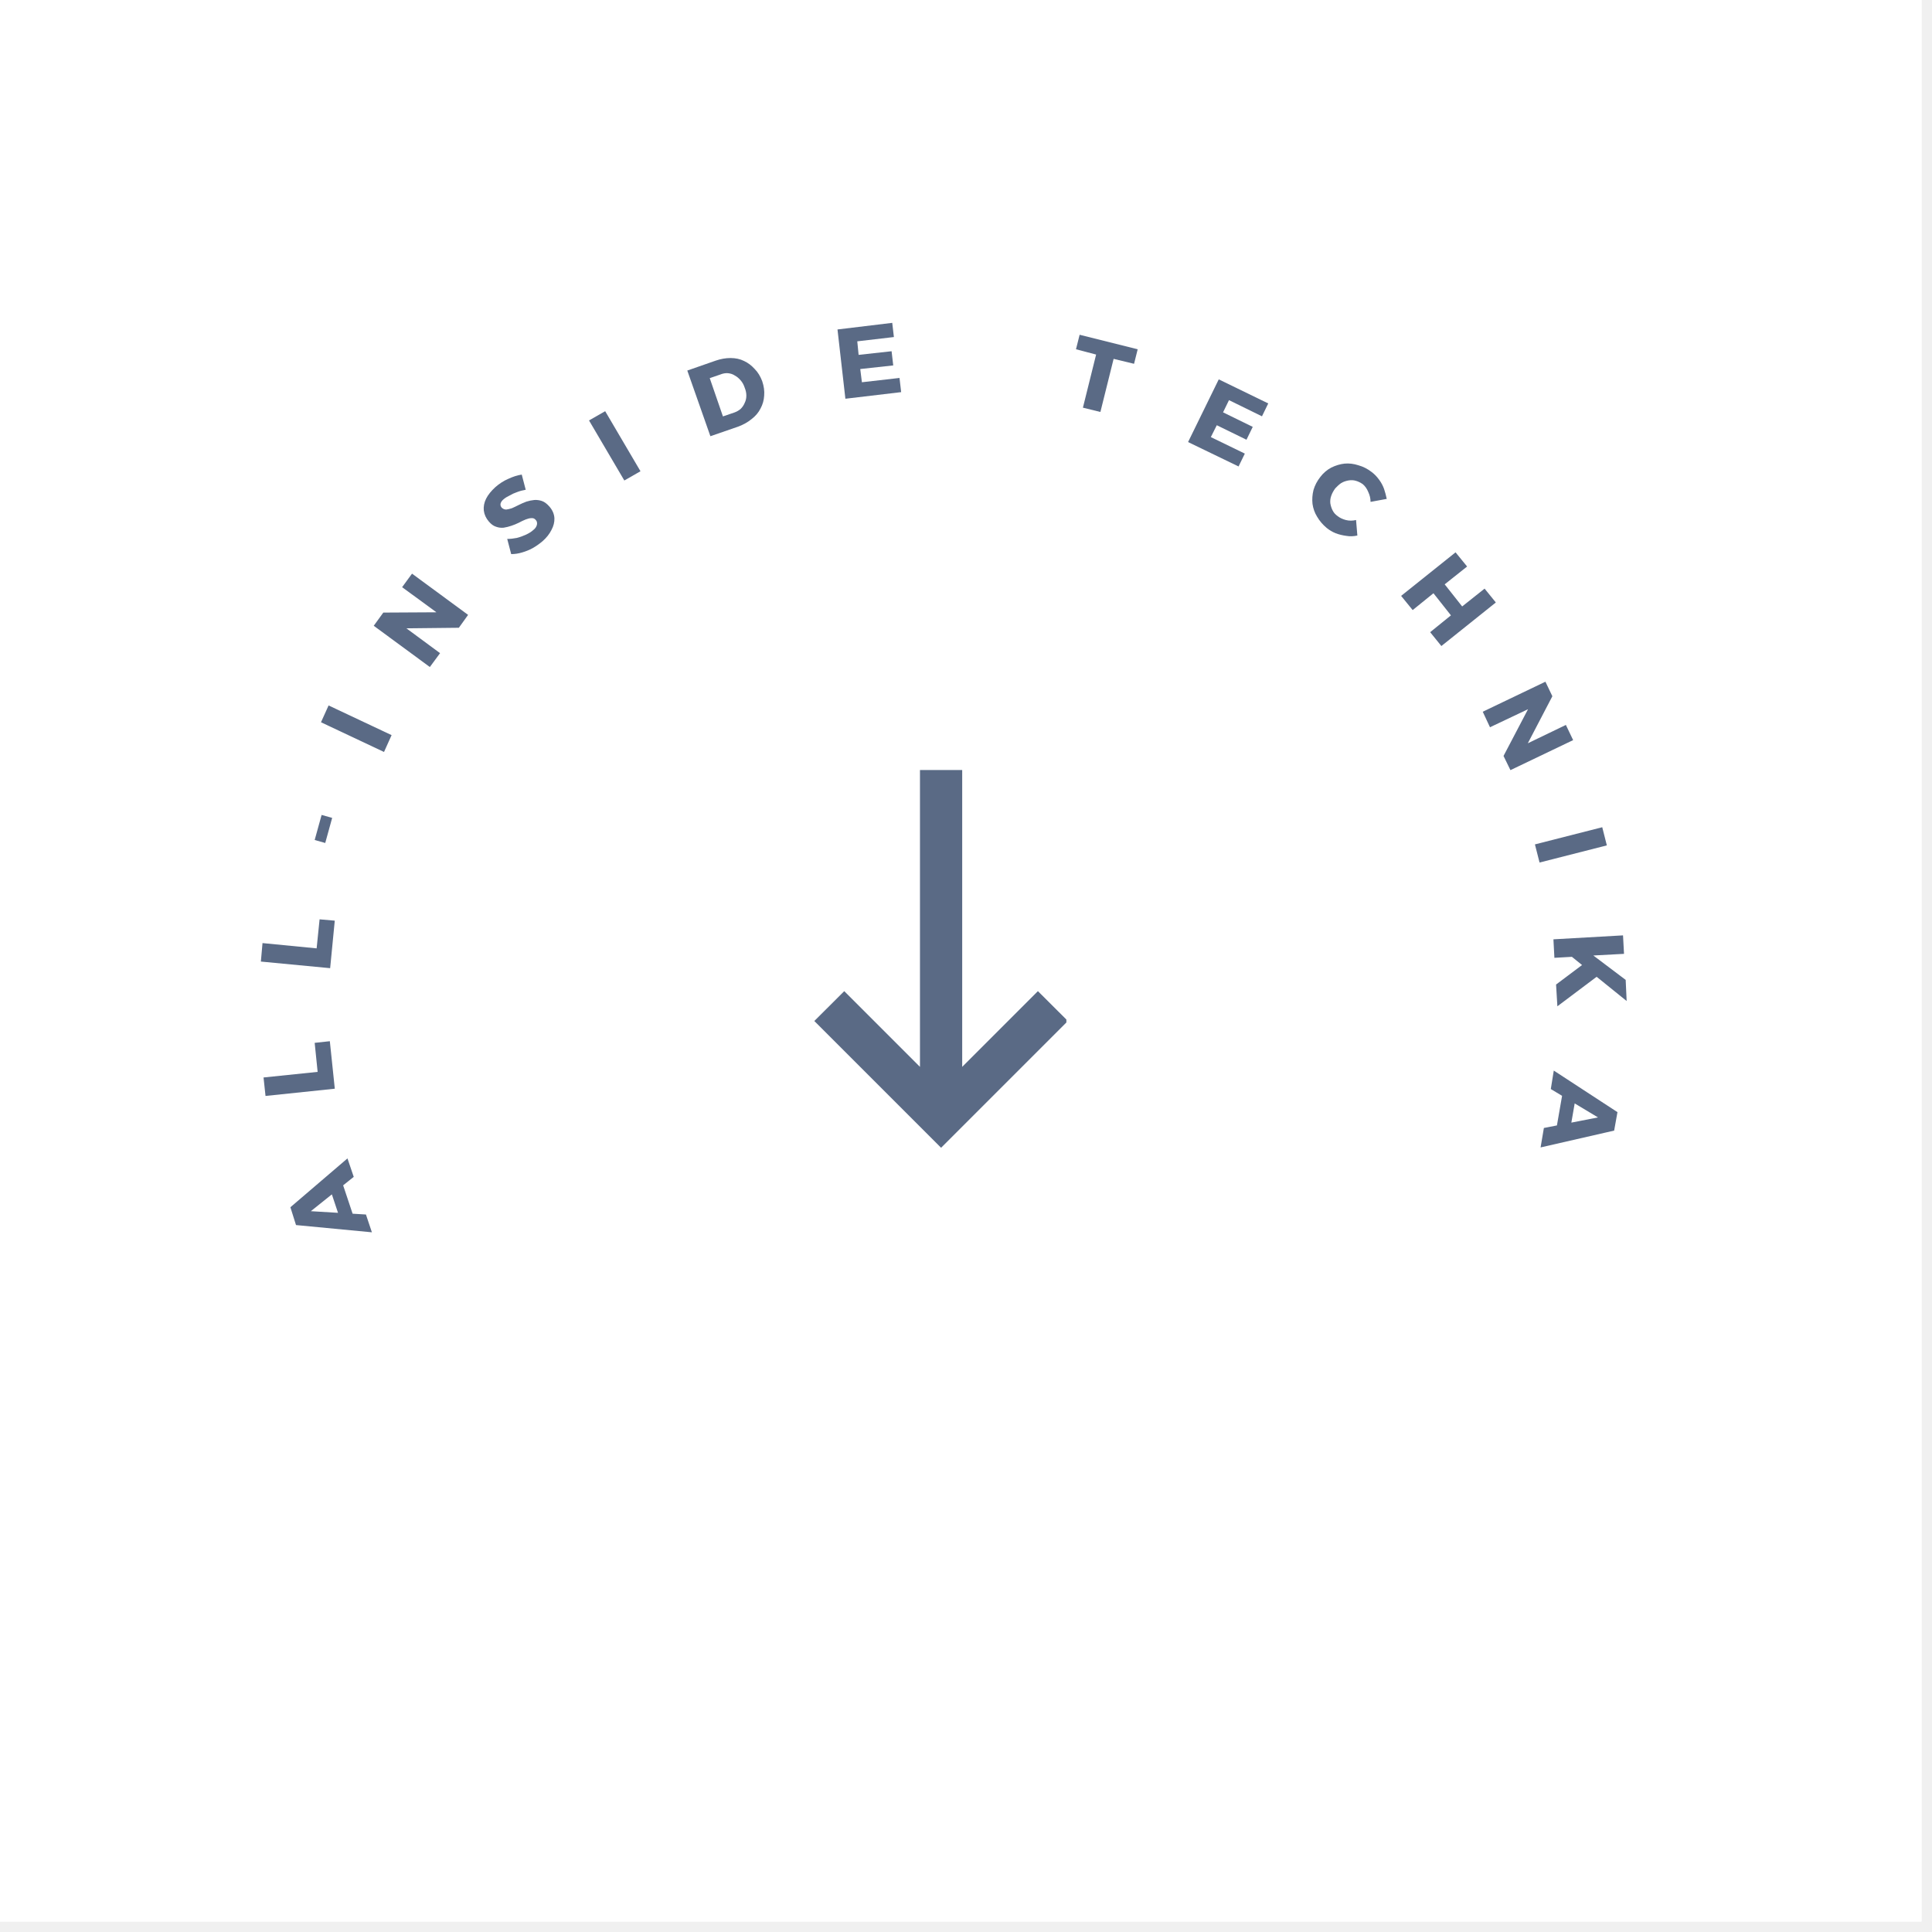
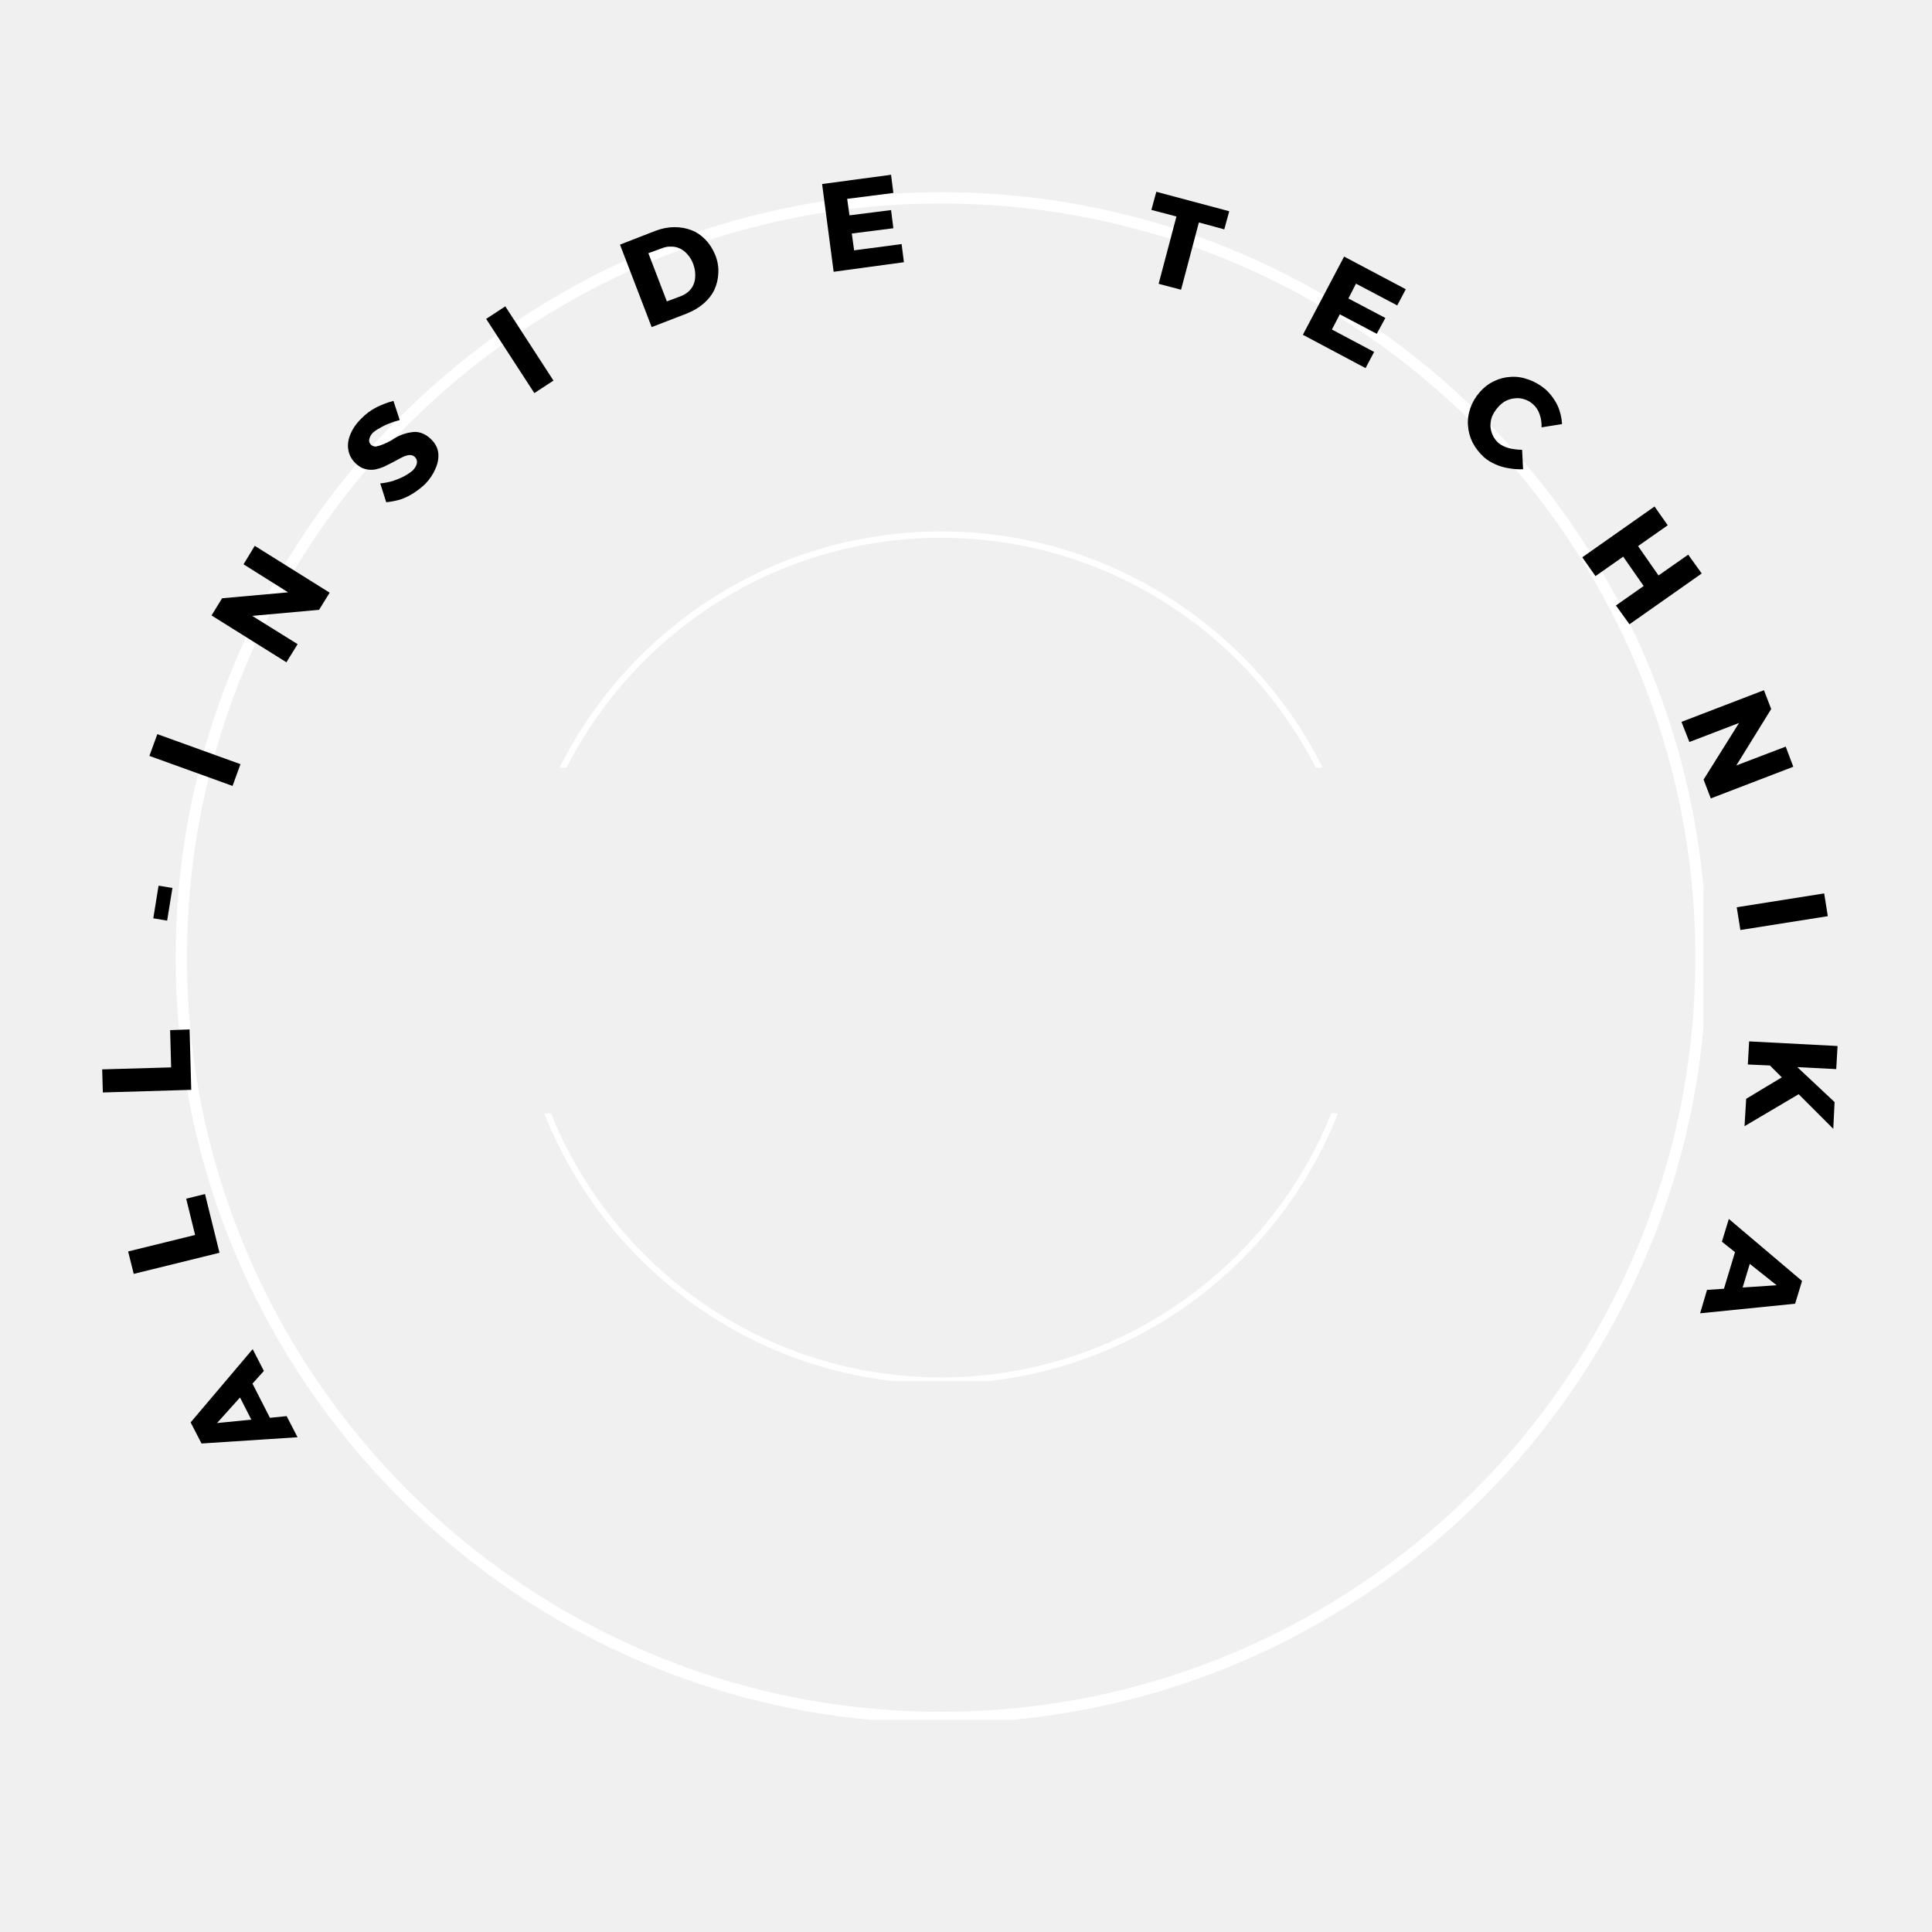
<svg xmlns="http://www.w3.org/2000/svg" width="122" zoomAndPan="magnify" viewBox="0 0 91.5 91.5" height="122" preserveAspectRatio="xMidYMid meet" version="1.0">
  <defs>
    <g />
-     <clipPath id="a63ec6a5ac">
-       <path d="M 0 0 L 91.004 0 L 91.004 91.004 L 0 91.004 Z M 0 0 " clip-rule="nonzero" />
-     </clipPath>
-     <clipPath id="42c3ea9558">
+     <clipPath id="b0f7e53e0c">
      <path d="M 8.32 9.102 L 80.676 9.102 L 80.676 81.453 L 8.32 81.453 Z M 8.32 9.102 " clip-rule="nonzero" />
    </clipPath>
-     <clipPath id="c2823f597d">
+     <clipPath id="776e18b59b">
      <path d="M 24.375 25.168 L 64.652 25.168 L 64.652 36.359 L 24.375 36.359 Z M 24.375 25.168 " clip-rule="nonzero" />
    </clipPath>
-     <clipPath id="d306c01903">
+     <clipPath id="4661ae9bb4">
      <path d="M 24.375 52.73 L 64.652 52.73 L 64.652 65.41 L 24.375 65.41 Z M 24.375 52.73 " clip-rule="nonzero" />
    </clipPath>
-     <clipPath id="06a4d8bebc">
-       <path d="M 38.566 36.469 L 50.504 36.469 L 50.504 54.371 L 38.566 54.371 Z M 38.566 36.469 " clip-rule="nonzero" />
+     <clipPath id="e0b9935e2c">
+       <path d="M 1 3 L 91.004 3 L 91.004 78 L 1 78 Z M 1 3 " clip-rule="nonzero" />
    </clipPath>
-     <clipPath id="ddc621f8c4">
-       <rect x="0" width="71" y="0" height="55" />
+     <clipPath id="a9dfb3fa2b">
+       <rect x="0" width="91" y="0" height="75" />
    </clipPath>
  </defs>
-   <g clip-path="url(#a63ec6a5ac)">
-     <path fill="#ffffff" d="M 0 0 L 91.004 0 L 91.004 91.004 L 0 91.004 Z M 0 0 " fill-opacity="1" fill-rule="nonzero" />
-     <path fill="#ffffff" d="M 0 0 L 91.004 0 L 91.004 91.004 L 0 91.004 Z M 0 0 " fill-opacity="1" fill-rule="nonzero" />
-   </g>
-   <g clip-path="url(#42c3ea9558)">
+   <g clip-path="url(#b0f7e53e0c)">
    <path fill="#ffffff" d="M 44.574 81.605 C 24.59 81.605 8.32 65.336 8.32 45.352 C 8.32 25.371 24.59 9.102 44.574 9.102 C 64.559 9.102 80.828 25.371 80.828 45.352 C 80.828 65.336 64.559 81.605 44.574 81.605 Z M 44.574 9.637 C 24.875 9.637 8.855 25.656 8.855 45.352 C 8.855 65.051 24.875 81.07 44.574 81.07 C 64.273 81.07 80.293 65.051 80.293 45.352 C 80.293 25.656 64.273 9.637 44.574 9.637 Z M 44.574 9.637 " fill-opacity="1" fill-rule="nonzero" />
  </g>
-   <g clip-path="url(#c2823f597d)">
+   <g clip-path="url(#776e18b59b)">
    <path fill="#ffffff" d="M 44.57 65.566 C 33.438 65.566 24.375 56.5 24.375 45.367 C 24.375 34.234 33.438 25.168 44.57 25.168 C 55.707 25.168 64.77 34.234 64.77 45.367 C 64.77 56.5 55.707 65.566 44.57 65.566 Z M 44.57 25.469 C 33.598 25.469 24.672 34.391 24.672 45.367 C 24.672 56.34 33.598 65.266 44.57 65.266 C 55.547 65.266 64.473 56.34 64.473 45.367 C 64.473 34.391 55.547 25.469 44.57 25.469 Z M 44.57 25.469 " fill-opacity="1" fill-rule="nonzero" />
  </g>
-   <g clip-path="url(#d306c01903)">
+   <g clip-path="url(#4661ae9bb4)">
    <path fill="#ffffff" d="M 44.57 65.535 C 33.438 65.535 24.375 56.469 24.375 45.336 C 24.375 34.203 33.438 25.137 44.57 25.137 C 55.707 25.137 64.77 34.203 64.77 45.336 C 64.77 56.469 55.707 65.535 44.57 65.535 Z M 44.57 25.438 C 33.598 25.438 24.672 34.363 24.672 45.336 C 24.672 56.312 33.598 65.234 44.57 65.234 C 55.547 65.234 64.473 56.312 64.473 45.336 C 64.473 34.363 55.547 25.438 44.57 25.438 Z M 44.57 25.438 " fill-opacity="1" fill-rule="nonzero" />
  </g>
-   <g clip-path="url(#06a4d8bebc)">
-     <path fill="#5a6a85" d="M 43.57 36.352 L 43.57 50.527 L 39.984 46.941 L 38.566 48.355 L 44.57 54.359 L 50.574 48.355 L 49.156 46.941 L 45.57 50.527 L 45.57 36.352 Z M 43.57 36.352 " fill-opacity="1" fill-rule="nonzero" />
-   </g>
-   <g transform="matrix(1, 0, 0, 1, 10, 11)">
-     <g clip-path="url(#ddc621f8c4)">
-       <g fill="#5a6a85" fill-opacity="1">
-         <g transform="translate(7.597107, 47.33119)">
-           <g>
-             <path d="M -3.578 -0.312 L -3.844 -1.156 L -1.141 -3.469 L -0.844 -2.594 L -2.875 -0.969 L -0.266 -0.812 L 0.016 0.031 Z M -1.422 -0.391 L -2.031 -2.219 L -1.422 -2.422 L -0.812 -0.594 Z M -1.422 -0.391 " />
+   <g clip-path="url(#e0b9935e2c)">
+     <g transform="matrix(1, 0, 0, 1, 1, 3)">
+       <g clip-path="url(#a9dfb3fa2b)">
+         <g fill="#000000" fill-opacity="1">
+           <g transform="translate(13.07552, 65.03685)">
+             <g>
+               <path d="M -4.531 0.328 L -5.047 -0.672 L -2.109 -4.141 L -1.578 -3.109 L -3.797 -0.641 L -0.5 -0.969 L 0.016 0.031 Z M -1.875 -0.219 L -2.984 -2.391 L -2.25 -2.766 L -1.141 -0.594 Z M -1.875 -0.219 " />
+             </g>
          </g>
        </g>
-       </g>
-       <g fill="#5a6a85" fill-opacity="1">
-         <g transform="translate(5.887108, 40.87355)">
-           <g>
-             <path d="M -3.312 0.031 L -3.406 -0.844 L -0.844 -1.109 L -0.984 -2.484 L -0.266 -2.562 L -0.031 -0.312 Z M -3.312 0.031 " />
+         <g fill="#000000" fill-opacity="1">
+           <g transform="translate(9.489734, 56.72226)">
+             <g>
+               <path d="M -4.156 0.609 L -4.422 -0.453 L -1.25 -1.234 L -1.672 -2.953 L -0.781 -3.172 L -0.094 -0.391 Z M -4.156 0.609 " />
+             </g>
          </g>
        </g>
-       </g>
-       <g fill="#5a6a85" fill-opacity="1">
-         <g transform="translate(5.604746, 35.16492)">
-           <g>
-             <path d="M -3.25 -0.625 L -3.172 -1.5 L -0.609 -1.25 L -0.469 -2.625 L 0.25 -2.562 L 0.031 -0.312 Z M -3.25 -0.625 " />
+         <g fill="#000000" fill-opacity="1">
+           <g transform="translate(8.073566, 49.02084)">
+             <g>
+               <path d="M -4.203 -0.281 L -4.234 -1.375 L -0.969 -1.469 L -1.016 -3.234 L -0.094 -3.266 L -0.016 -0.406 Z M -4.203 -0.281 " />
+             </g>
          </g>
        </g>
-       </g>
-       <g fill="#5a6a85" fill-opacity="1">
-         <g transform="translate(6.465418, 29.50156)">
-           <g>
-             <path d="M -1.562 -0.719 L -1.234 -1.906 L -0.734 -1.766 L -1.062 -0.578 Z M -1.562 -0.719 " />
+         <g fill="#000000" fill-opacity="1">
+           <g transform="translate(8.337716, 41.17911)">
+             <g>
+               <path d="M -2.078 -0.688 L -1.828 -2.234 L -1.172 -2.125 L -1.422 -0.578 Z M -2.078 -0.688 " />
+             </g>
          </g>
        </g>
-       </g>
-       <g fill="#5a6a85" fill-opacity="1">
-         <g transform="translate(8.046024, 24.8942)">
-           <g>
-             <path d="M -2.844 -1.688 L -2.484 -2.484 L 0.5 -1.078 L 0.141 -0.281 Z M -2.844 -1.688 " />
+         <g fill="#000000" fill-opacity="1">
+           <g transform="translate(9.872768, 34.59696)">
+             <g>
+               <path d="M -3.797 -1.797 L -3.422 -2.828 L 0.516 -1.406 L 0.141 -0.375 Z M -3.797 -1.797 " />
+             </g>
          </g>
        </g>
-       </g>
-       <g fill="#5a6a85" fill-opacity="1">
-         <g transform="translate(10.16943, 20.84002)">
-           <g>
-             <path d="M -2.469 -2.203 L -2.016 -2.828 L 0.844 -2.844 L 0.797 -2.625 L -1.125 -4.031 L -0.656 -4.672 L 2 -2.719 L 1.562 -2.109 L -1.312 -2.078 L -1.234 -2.312 L 0.672 -0.906 L 0.188 -0.25 Z M -2.469 -2.203 " />
+         <g fill="#000000" fill-opacity="1">
+           <g transform="translate(12.3459, 28.7097)">
+             <g>
+               <path d="M -3.328 -2.562 L -2.828 -3.375 L 0.812 -3.703 L 0.75 -3.375 L -1.812 -4.984 L -1.281 -5.859 L 2.266 -3.641 L 1.766 -2.828 L -1.859 -2.5 L -1.812 -2.797 L 0.75 -1.203 L 0.219 -0.344 Z M -3.328 -2.562 " />
+             </g>
          </g>
        </g>
-       </g>
-       <g fill="#5a6a85" fill-opacity="1">
-         <g transform="translate(14.46007, 15.64855)">
-           <g>
-             <path d="M 0.438 -3.453 C 0.301 -3.43 0.164 -3.395 0.031 -3.344 C -0.094 -3.301 -0.207 -3.25 -0.312 -3.188 C -0.426 -3.133 -0.52 -3.078 -0.594 -3.016 C -0.676 -2.953 -0.727 -2.883 -0.75 -2.812 C -0.77 -2.738 -0.754 -2.672 -0.703 -2.609 C -0.641 -2.547 -0.566 -2.516 -0.484 -2.516 C -0.41 -2.523 -0.32 -2.547 -0.219 -2.578 C -0.125 -2.617 -0.016 -2.672 0.109 -2.734 C 0.234 -2.797 0.352 -2.848 0.469 -2.891 C 0.594 -2.93 0.719 -2.957 0.844 -2.969 C 0.969 -2.977 1.086 -2.961 1.203 -2.922 C 1.328 -2.879 1.445 -2.789 1.562 -2.656 C 1.707 -2.488 1.785 -2.305 1.797 -2.109 C 1.805 -1.922 1.758 -1.734 1.656 -1.547 C 1.562 -1.359 1.422 -1.18 1.234 -1.016 C 1.086 -0.891 0.93 -0.781 0.766 -0.688 C 0.609 -0.602 0.441 -0.535 0.266 -0.484 C 0.086 -0.43 -0.082 -0.406 -0.25 -0.406 L -0.438 -1.125 C -0.289 -1.125 -0.141 -1.141 0.016 -1.172 C 0.172 -1.211 0.316 -1.266 0.453 -1.328 C 0.586 -1.391 0.703 -1.461 0.797 -1.547 C 0.891 -1.617 0.945 -1.703 0.969 -1.797 C 0.988 -1.891 0.969 -1.969 0.906 -2.031 C 0.852 -2.094 0.785 -2.117 0.703 -2.109 C 0.629 -2.109 0.539 -2.086 0.438 -2.047 C 0.332 -2.004 0.223 -1.953 0.109 -1.891 C -0.004 -1.836 -0.117 -1.789 -0.234 -1.75 C -0.359 -1.707 -0.484 -1.676 -0.609 -1.656 C -0.734 -1.645 -0.852 -1.66 -0.969 -1.703 C -1.094 -1.742 -1.207 -1.828 -1.312 -1.953 C -1.445 -2.109 -1.523 -2.281 -1.547 -2.469 C -1.566 -2.656 -1.531 -2.844 -1.438 -3.031 C -1.344 -3.219 -1.195 -3.398 -1 -3.578 C -0.812 -3.742 -0.609 -3.875 -0.391 -3.969 C -0.172 -4.07 0.039 -4.141 0.25 -4.172 Z M 0.438 -3.453 " />
+         <g fill="#000000" fill-opacity="1">
+           <g transform="translate(17.65011, 21.28516)">
+             <g>
+               <path d="M 0.281 -4.391 C 0.113 -4.348 -0.047 -4.297 -0.203 -4.234 C -0.367 -4.172 -0.52 -4.098 -0.656 -4.016 C -0.801 -3.941 -0.914 -3.863 -1 -3.781 C -1.082 -3.695 -1.133 -3.602 -1.156 -3.5 C -1.188 -3.406 -1.164 -3.316 -1.094 -3.234 C -1.02 -3.16 -0.93 -3.129 -0.828 -3.141 C -0.734 -3.16 -0.617 -3.195 -0.484 -3.25 C -0.359 -3.301 -0.223 -3.367 -0.078 -3.453 C 0.055 -3.547 0.203 -3.625 0.359 -3.688 C 0.516 -3.75 0.672 -3.789 0.828 -3.812 C 0.984 -3.844 1.141 -3.832 1.297 -3.781 C 1.461 -3.727 1.625 -3.625 1.781 -3.469 C 1.977 -3.27 2.086 -3.051 2.109 -2.812 C 2.129 -2.57 2.082 -2.328 1.969 -2.078 C 1.863 -1.828 1.703 -1.586 1.484 -1.359 C 1.316 -1.203 1.129 -1.055 0.922 -0.922 C 0.723 -0.797 0.516 -0.695 0.297 -0.625 C 0.078 -0.562 -0.141 -0.52 -0.359 -0.5 L -0.641 -1.391 C -0.453 -1.41 -0.258 -1.445 -0.062 -1.5 C 0.125 -1.562 0.301 -1.633 0.469 -1.719 C 0.645 -1.812 0.785 -1.906 0.891 -2 C 1.004 -2.113 1.07 -2.227 1.094 -2.344 C 1.113 -2.457 1.082 -2.555 1 -2.641 C 0.926 -2.711 0.836 -2.742 0.734 -2.734 C 0.629 -2.723 0.516 -2.688 0.391 -2.625 C 0.266 -2.562 0.129 -2.488 -0.016 -2.406 C -0.16 -2.332 -0.305 -2.258 -0.453 -2.188 C -0.598 -2.125 -0.75 -2.078 -0.906 -2.047 C -1.062 -2.023 -1.219 -2.035 -1.375 -2.078 C -1.531 -2.117 -1.688 -2.219 -1.844 -2.375 C -2.02 -2.562 -2.125 -2.77 -2.156 -3 C -2.195 -3.227 -2.16 -3.473 -2.047 -3.734 C -1.941 -3.992 -1.77 -4.238 -1.531 -4.469 C -1.32 -4.688 -1.082 -4.863 -0.812 -5 C -0.539 -5.133 -0.273 -5.234 -0.016 -5.297 Z M 0.281 -4.391 " />
+             </g>
          </g>
        </g>
-       </g>
-       <g fill="#5a6a85" fill-opacity="1">
-         <g transform="translate(19.30235, 11.91233)">
-           <g>
-             <path d="M -1.406 -3 L -0.641 -3.438 L 1.031 -0.594 L 0.266 -0.156 Z M -1.406 -3 " />
+         <g fill="#000000" fill-opacity="1">
+           <g transform="translate(23.96261, 15.83659)">
+             <g>
+               <path d="M -1.938 -3.734 L -1.031 -4.328 L 1.25 -0.812 L 0.344 -0.219 Z M -1.938 -3.734 " />
+             </g>
          </g>
        </g>
-       </g>
-       <g fill="#5a6a85" fill-opacity="1">
-         <g transform="translate(23.34744, 9.768182)">
-           <g>
-             <path d="M 0.547 -3.688 C 0.785 -3.77 1.02 -3.812 1.25 -3.812 C 1.488 -3.812 1.703 -3.766 1.891 -3.672 C 2.078 -3.586 2.242 -3.461 2.391 -3.297 C 2.547 -3.141 2.664 -2.945 2.75 -2.719 C 2.832 -2.477 2.863 -2.25 2.844 -2.031 C 2.832 -1.812 2.773 -1.609 2.672 -1.422 C 2.578 -1.234 2.438 -1.066 2.25 -0.922 C 2.07 -0.773 1.859 -0.656 1.609 -0.562 L 0.297 -0.109 L -0.797 -3.219 Z M 1.438 -1.234 C 1.551 -1.273 1.648 -1.332 1.734 -1.406 C 1.816 -1.488 1.879 -1.582 1.922 -1.688 C 1.973 -1.789 2 -1.906 2 -2.031 C 2 -2.156 1.973 -2.281 1.922 -2.406 C 1.879 -2.539 1.816 -2.656 1.734 -2.75 C 1.648 -2.852 1.555 -2.93 1.453 -2.984 C 1.359 -3.047 1.25 -3.082 1.125 -3.094 C 1.008 -3.102 0.891 -3.082 0.766 -3.031 L 0.266 -2.859 L 0.891 -1.047 Z M 1.438 -1.234 " />
+         <g fill="#000000" fill-opacity="1">
+           <g transform="translate(29.48789, 12.63272)">
+             <g>
+               <path d="M 0.562 -4.703 C 0.863 -4.816 1.16 -4.875 1.453 -4.875 C 1.742 -4.875 2.008 -4.828 2.25 -4.734 C 2.5 -4.641 2.723 -4.488 2.922 -4.281 C 3.117 -4.082 3.273 -3.836 3.391 -3.547 C 3.504 -3.254 3.551 -2.969 3.531 -2.688 C 3.52 -2.414 3.457 -2.156 3.344 -1.906 C 3.227 -1.664 3.055 -1.445 2.828 -1.25 C 2.609 -1.062 2.344 -0.906 2.031 -0.781 L 0.375 -0.141 L -1.125 -4.047 Z M 1.766 -1.609 C 1.922 -1.672 2.051 -1.754 2.156 -1.859 C 2.258 -1.961 2.332 -2.078 2.375 -2.203 C 2.426 -2.336 2.445 -2.484 2.438 -2.641 C 2.438 -2.797 2.406 -2.957 2.344 -3.125 C 2.281 -3.301 2.191 -3.453 2.078 -3.578 C 1.973 -3.703 1.852 -3.797 1.719 -3.859 C 1.594 -3.922 1.457 -3.953 1.312 -3.953 C 1.164 -3.961 1.016 -3.938 0.859 -3.875 L 0.219 -3.641 L 1.094 -1.359 Z M 1.766 -1.609 " />
+             </g>
          </g>
        </g>
-       </g>
-       <g fill="#5a6a85" fill-opacity="1">
-         <g transform="translate(29.72587, 7.915512)">
-           <g>
-             <path d="M -0.062 -3.312 L 2.531 -3.625 L 2.609 -2.953 L 0.875 -2.75 L 0.938 -2.109 L 2.5 -2.281 L 2.578 -1.609 L 1.016 -1.438 L 1.094 -0.812 L 2.875 -1.016 L 2.953 -0.344 L 0.312 -0.031 Z M -0.062 -3.312 " />
+         <g fill="#000000" fill-opacity="1">
+           <g transform="translate(38.07576, 9.918224)">
+             <g>
+               <path d="M -0.141 -4.203 L 3.125 -4.641 L 3.234 -3.781 L 1.047 -3.5 L 1.156 -2.719 L 3.125 -2.969 L 3.234 -2.109 L 1.266 -1.859 L 1.375 -1.062 L 3.625 -1.359 L 3.734 -0.5 L 0.406 -0.047 Z M -0.141 -4.203 " />
+             </g>
          </g>
        </g>
-       </g>
-       <g fill="#5a6a85" fill-opacity="1">
-         <g transform="translate(35.96841, 7.562008)">
-           <g />
-         </g>
-       </g>
-       <g fill="#5a6a85" fill-opacity="1">
-         <g transform="translate(40.3032, 8.057674)">
-           <g>
-             <path d="M 0.828 -3.203 L 3.578 -2.516 L 3.406 -1.828 L 2.438 -2.062 L 1.812 0.453 L 0.984 0.25 L 1.609 -2.266 L 0.656 -2.516 Z M 0.828 -3.203 " />
+         <g fill="#000000" fill-opacity="1">
+           <g transform="translate(46.56999, 9.367356)">
+             <g />
          </g>
        </g>
-       </g>
-       <g fill="#5a6a85" fill-opacity="1">
-         <g transform="translate(45.98647, 9.794713)">
-           <g>
-             <path d="M 1.734 -2.828 L 4.078 -1.688 L 3.781 -1.078 L 2.219 -1.844 L 1.938 -1.266 L 3.344 -0.578 L 3.047 0.031 L 1.641 -0.656 L 1.359 -0.094 L 2.969 0.688 L 2.672 1.297 L 0.281 0.141 Z M 1.734 -2.828 " />
+         <g fill="#000000" fill-opacity="1">
+           <g transform="translate(52.63857, 10.11305)">
+             <g>
+               <path d="M 1.125 -4.031 L 4.578 -3.109 L 4.344 -2.25 L 3.141 -2.578 L 2.297 0.609 L 1.234 0.328 L 2.078 -2.859 L 0.891 -3.172 Z M 1.125 -4.031 " />
+             </g>
          </g>
        </g>
-       </g>
-       <g fill="#5a6a85" fill-opacity="1">
-         <g transform="translate(51.42607, 12.81599)">
-           <g>
-             <path d="M 3.484 -0.047 C 3.484 -0.211 3.445 -0.367 3.375 -0.516 C 3.312 -0.672 3.223 -0.797 3.109 -0.891 C 3.004 -0.961 2.895 -1.016 2.781 -1.047 C 2.676 -1.078 2.562 -1.082 2.438 -1.062 C 2.312 -1.039 2.195 -1 2.094 -0.938 C 2 -0.875 1.906 -0.789 1.812 -0.688 C 1.727 -0.57 1.664 -0.457 1.625 -0.344 C 1.582 -0.227 1.566 -0.109 1.578 0.016 C 1.598 0.141 1.633 0.254 1.688 0.359 C 1.738 0.461 1.816 0.551 1.922 0.625 C 2.023 0.707 2.156 0.77 2.312 0.812 C 2.469 0.852 2.629 0.852 2.797 0.812 L 2.859 1.547 C 2.68 1.586 2.504 1.594 2.328 1.562 C 2.16 1.539 1.992 1.5 1.828 1.438 C 1.672 1.375 1.531 1.289 1.406 1.188 C 1.219 1.031 1.066 0.852 0.953 0.656 C 0.836 0.469 0.766 0.266 0.734 0.047 C 0.711 -0.172 0.727 -0.391 0.781 -0.609 C 0.844 -0.828 0.953 -1.035 1.109 -1.234 C 1.254 -1.422 1.426 -1.566 1.625 -1.672 C 1.832 -1.773 2.039 -1.836 2.25 -1.859 C 2.469 -1.879 2.688 -1.852 2.906 -1.781 C 3.133 -1.719 3.348 -1.609 3.547 -1.453 C 3.672 -1.359 3.785 -1.238 3.891 -1.094 C 3.992 -0.957 4.07 -0.812 4.125 -0.656 C 4.176 -0.5 4.219 -0.344 4.25 -0.188 Z M 3.484 -0.047 " />
+         <g fill="#000000" fill-opacity="1">
+           <g transform="translate(60.34511, 12.66779)">
+             <g>
+               <path d="M 2.312 -3.516 L 5.234 -1.969 L 4.828 -1.203 L 2.875 -2.234 L 2.516 -1.531 L 4.266 -0.609 L 3.859 0.141 L 2.109 -0.781 L 1.734 -0.062 L 3.734 1 L 3.328 1.766 L 0.359 0.188 Z M 2.312 -3.516 " />
+             </g>
          </g>
        </g>
-       </g>
-       <g fill="#5a6a85" fill-opacity="1">
-         <g transform="translate(56.15472, 16.97133)">
-           <g>
-             <path d="M 2.781 -1.812 L 3.328 -1.141 L 2.266 -0.297 L 3.094 0.75 L 4.156 -0.094 L 4.688 0.562 L 2.109 2.625 L 1.578 1.969 L 2.562 1.172 L 1.734 0.125 L 0.75 0.922 L 0.203 0.25 Z M 2.781 -1.812 " />
+         <g fill="#000000" fill-opacity="1">
+           <g transform="translate(67.58715, 17.06798)">
+             <g>
+               <path d="M 4.422 0.172 C 4.43 -0.047 4.398 -0.254 4.328 -0.453 C 4.254 -0.66 4.145 -0.82 4 -0.938 C 3.883 -1.039 3.754 -1.113 3.609 -1.156 C 3.461 -1.207 3.312 -1.223 3.156 -1.203 C 3.008 -1.191 2.863 -1.148 2.719 -1.078 C 2.582 -1.004 2.457 -0.898 2.344 -0.766 C 2.227 -0.629 2.141 -0.488 2.078 -0.344 C 2.023 -0.195 2 -0.047 2 0.109 C 2.008 0.266 2.047 0.41 2.109 0.547 C 2.172 0.68 2.258 0.801 2.375 0.906 C 2.508 1.02 2.676 1.102 2.875 1.156 C 3.082 1.207 3.289 1.234 3.5 1.234 L 3.547 2.156 C 3.316 2.164 3.094 2.148 2.875 2.109 C 2.656 2.078 2.441 2.016 2.234 1.922 C 2.035 1.836 1.859 1.727 1.703 1.594 C 1.473 1.383 1.289 1.148 1.156 0.891 C 1.031 0.641 0.957 0.375 0.938 0.094 C 0.914 -0.188 0.953 -0.461 1.047 -0.734 C 1.141 -1.004 1.285 -1.254 1.484 -1.484 C 1.691 -1.723 1.922 -1.898 2.172 -2.016 C 2.43 -2.141 2.695 -2.207 2.969 -2.219 C 3.25 -2.238 3.523 -2.195 3.797 -2.094 C 4.078 -2 4.344 -1.848 4.594 -1.641 C 4.75 -1.504 4.883 -1.348 5 -1.172 C 5.125 -0.992 5.219 -0.801 5.281 -0.594 C 5.344 -0.395 5.379 -0.191 5.391 0.016 Z M 4.422 0.172 " />
+             </g>
          </g>
        </g>
-       </g>
-       <g fill="#5a6a85" fill-opacity="1">
-         <g transform="translate(60.08228, 22.4269)">
-           <g>
-             <path d="M 3.109 -1.141 L 3.438 -0.453 L 2.109 2.094 L 1.938 1.938 L 4.078 0.906 L 4.422 1.625 L 1.453 3.047 L 1.125 2.375 L 2.469 -0.188 L 2.625 0 L 0.484 1.016 L 0.141 0.281 Z M 3.109 -1.141 " />
+         <g fill="#000000" fill-opacity="1">
+           <g transform="translate(73.70324, 23.06581)">
+             <g>
+               <path d="M 3.656 -2.078 L 4.281 -1.188 L 2.875 -0.203 L 3.844 1.188 L 5.25 0.203 L 5.891 1.094 L 2.469 3.5 L 1.828 2.609 L 3.141 1.688 L 2.172 0.297 L 0.859 1.219 L 0.234 0.328 Z M 3.656 -2.078 " />
+             </g>
          </g>
        </g>
-       </g>
-       <g fill="#5a6a85" fill-opacity="1">
-         <g transform="translate(62.6166, 28.69375)">
-           <g>
-             <path d="M 3.266 -0.516 L 3.484 0.344 L 0.297 1.156 L 0.078 0.297 Z M 3.266 -0.516 " />
+         <g fill="#000000" fill-opacity="1">
+           <g transform="translate(78.49353, 30.81312)">
+             <g>
+               <path d="M 4.047 -1.125 L 4.391 -0.234 L 2.469 2.875 L 2.25 2.625 L 5.078 1.547 L 5.438 2.5 L 1.531 4 L 1.188 3.109 L 3.125 0.016 L 3.328 0.25 L 0.516 1.328 L 0.141 0.375 Z M 4.047 -1.125 " />
+             </g>
          </g>
        </g>
-       </g>
-       <g fill="#5a6a85" fill-opacity="1">
-         <g transform="translate(63.55472, 33.17448)">
-           <g>
-             <path d="M 3.312 0.125 L 3.359 1 L 1.906 1.078 L 3.438 2.234 L 3.484 3.234 L 0.891 1.141 L 0.062 1.188 L 0.016 0.312 Z M 2.156 2.016 L 0.203 3.484 L 0.141 2.453 L 1.453 1.469 Z M 2.156 2.016 " />
+         <g fill="#000000" fill-opacity="1">
+           <g transform="translate(81.19069, 39.56213)">
+             <g>
+               <path d="M 4.203 -0.25 L 4.375 0.828 L 0.234 1.484 L 0.062 0.406 Z M 4.203 -0.25 " />
+             </g>
          </g>
        </g>
-       </g>
-       <g fill="#5a6a85" fill-opacity="1">
-         <g transform="translate(63.58757, 39.73333)">
-           <g>
-             <path d="M 3.016 1.938 L 2.859 2.812 L -0.625 3.609 L -0.469 2.688 L 2.094 2.188 L -0.141 0.844 L 0 -0.031 Z M 1.078 1.016 L 0.75 2.906 L 0.109 2.797 L 0.438 0.906 Z M 1.078 1.016 " />
+         <g fill="#000000" fill-opacity="1">
+           <g transform="translate(81.8554, 45.91435)">
+             <g>
+               <path d="M 4.172 0.625 L 4.109 1.719 L 2.266 1.625 L 4.031 3.281 L 3.969 4.547 L 0.969 1.547 L -0.078 1.5 L -0.016 0.406 Z M 2.438 2.844 L -0.234 4.422 L -0.156 3.125 L 1.609 2.062 Z M 2.438 2.844 " />
+             </g>
          </g>
        </g>
-       </g>
-       <g fill="#5a6a85" fill-opacity="1">
-         <g transform="translate(62.05369, 46.25733)">
-           <g />
+         <g fill="#000000" fill-opacity="1">
+           <g transform="translate(80.86155, 54.7602)">
+             <g>
+               <path d="M 3.484 2.906 L 3.156 3.984 L -1.344 4.438 L -1.016 3.328 L 2.281 3.109 L -0.312 1.047 L 0.016 -0.031 Z M 1.203 1.453 L 0.5 3.781 L -0.297 3.547 L 0.406 1.219 Z M 1.203 1.453 " />
+             </g>
+           </g>
        </g>
-       </g>
-       <g fill="#5a6a85" fill-opacity="1">
-         <g transform="translate(60.28524, 50.27417)">
-           <g />
+         <g fill="#000000" fill-opacity="1">
+           <g transform="translate(77.63666, 63.25039)">
+             <g />
+           </g>
+         </g>
+         <g fill="#000000" fill-opacity="1">
+           <g transform="translate(74.35703, 68.44942)">
+             <g />
+           </g>
        </g>
      </g>
    </g>
  </g>
</svg>
